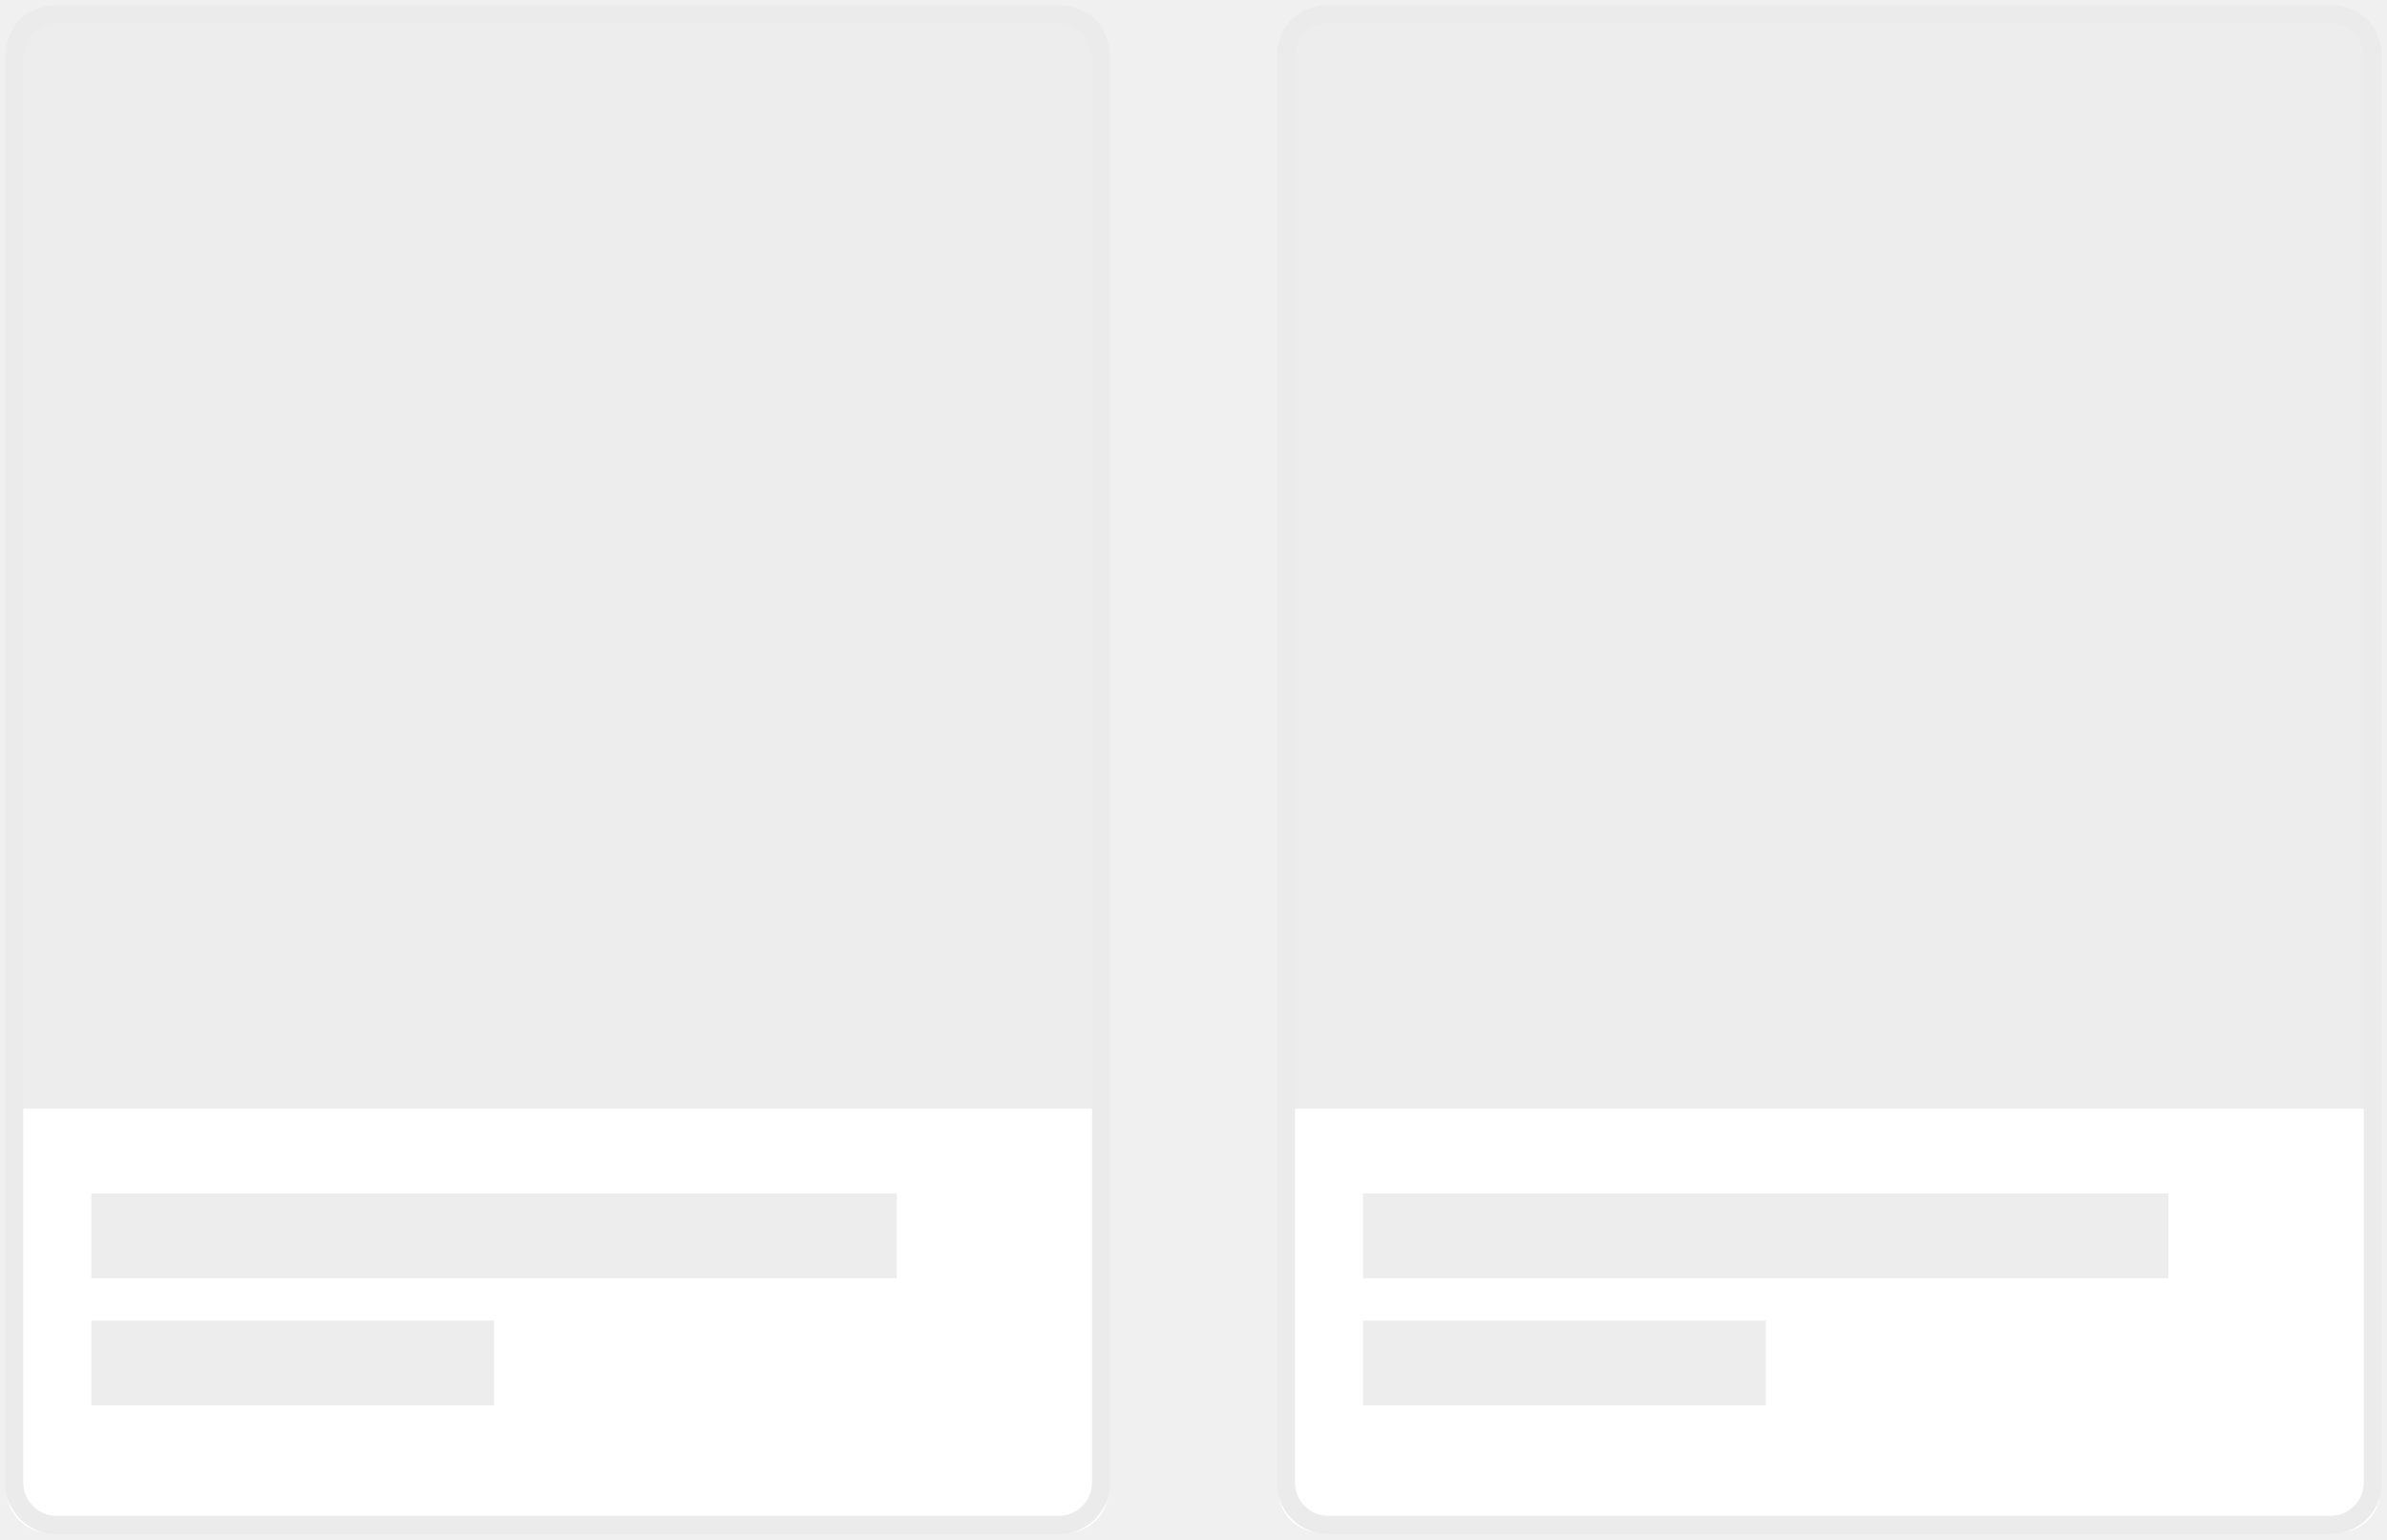
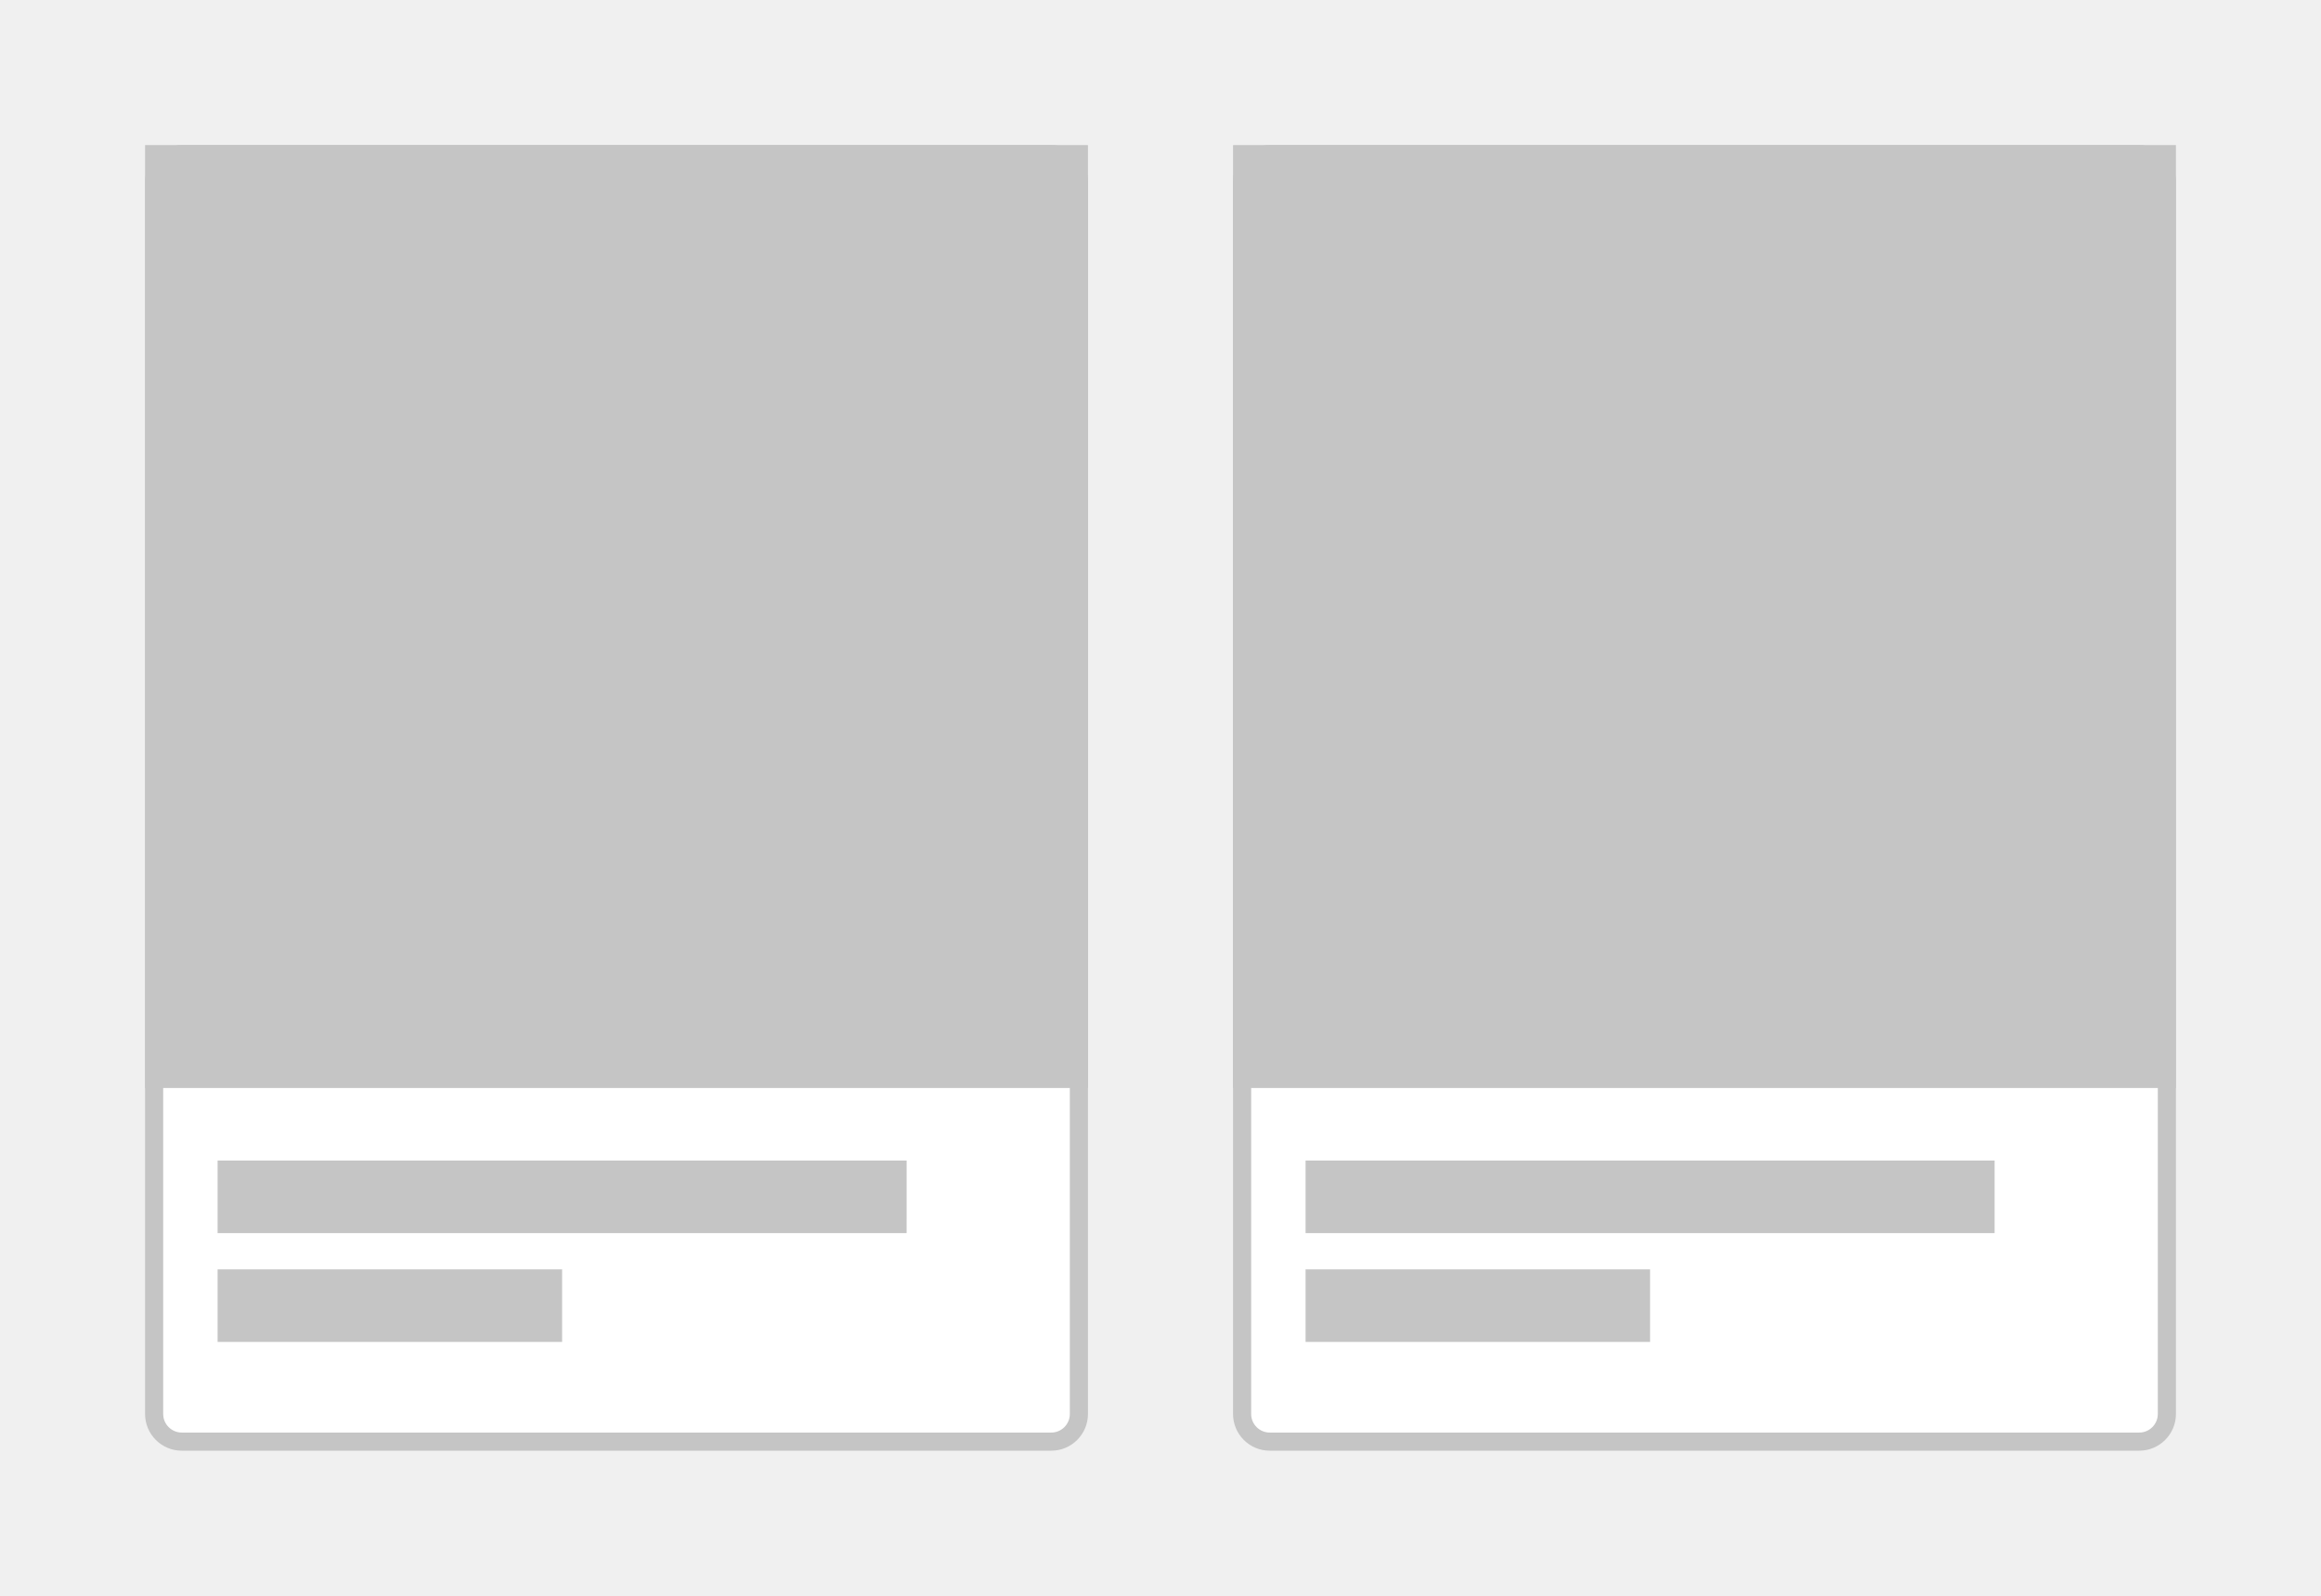
- <svg xmlns="http://www.w3.org/2000/svg" width="183" height="118" viewBox="0 0 183 118" fill="none">
-   <path d="M81.752 0.5H3.749C1.955 0.5 0.5 1.959 0.5 3.759V114.24C0.5 116.04 1.955 117.5 3.749 117.5H81.752C83.546 117.5 85.001 116.04 85.001 114.24V3.759C85.001 1.959 83.546 0.5 81.752 0.5Z" fill="white" />
-   <path d="M81.172 1.082H4.329C2.535 1.082 1.081 2.541 1.081 4.341V113.659C1.081 115.458 2.535 116.918 4.329 116.918H81.172C82.966 116.918 84.421 115.458 84.421 113.659V4.341C84.421 2.541 82.966 1.082 81.172 1.082Z" stroke="#EBEBEB" stroke-width="1.4" />
-   <mask id="mask0_304_497" style="mask-type:luminance" maskUnits="userSpaceOnUse" x="0" y="0" width="86" height="118">
-     <path d="M81.752 0.5H3.749C1.955 0.5 0.5 1.959 0.5 3.759V114.24C0.5 116.04 1.955 117.5 3.749 117.5H81.752C83.546 117.5 85.001 116.04 85.001 114.24V3.759C85.001 1.959 83.546 0.5 81.752 0.5Z" fill="#EBEBEB" />
-   </mask>
-   <g mask="url(#mask0_304_497)">
-     <path fill-rule="evenodd" clip-rule="evenodd" d="M85.001 0.5H0.5V84.999H85.001V0.5ZM68.751 91.5H7V98H68.749L68.751 91.5ZM37.876 101.25H7.001V107.75H37.876V101.25Z" fill="#EBEBEB" />
-   </g>
-   <path d="M179.252 0.5H101.249C99.455 0.5 98 1.959 98 3.759V114.24C98 116.04 99.455 117.5 101.249 117.5H179.252C181.046 117.5 182.5 116.04 182.5 114.24V3.759C182.5 1.959 181.046 0.5 179.252 0.5Z" fill="white" />
-   <path d="M178.672 1.082H101.829C100.035 1.082 98.58 2.541 98.58 4.341V113.659C98.58 115.458 100.035 116.918 101.829 116.918H178.672C180.466 116.918 181.92 115.458 181.92 113.659V4.341C181.92 2.541 180.466 1.082 178.672 1.082Z" stroke="#EBEBEB" stroke-width="1.4" />
-   <mask id="mask1_304_497" style="mask-type:luminance" maskUnits="userSpaceOnUse" x="98" y="0" width="85" height="118">
-     <path d="M179.252 0.5H101.249C99.455 0.5 98 1.959 98 3.759V114.24C98 116.04 99.455 117.5 101.249 117.5H179.252C181.046 117.5 182.5 116.04 182.5 114.24V3.759C182.5 1.959 181.046 0.5 179.252 0.5Z" fill="#EBEBEB" />
-   </mask>
-   <g mask="url(#mask1_304_497)">
-     <path fill-rule="evenodd" clip-rule="evenodd" d="M182.5 0.5H98V84.999H182.5V0.5ZM166.251 91.5H104.5V98H166.249L166.251 91.5ZM135.376 101.25H104.5V107.75H135.376V101.25Z" fill="#EBEBEB" />
-   </g>
+ <svg xmlns="http://www.w3.org/2000/svg" width="128" height="88" viewBox="0 0 128 88" fill="none">
+   <path d="M10.027 8.5H57.973C58.817 8.5 59.5 9.183 59.5 10.026V77.974C59.5 78.817 58.817 79.5 57.973 79.5H10.027C9.183 79.5 8.5 78.817 8.5 77.974V10.026C8.5 9.183 9.183 8.5 10.027 8.5Z" fill="white" stroke="#C5C5C5" />
+   <path fill-rule="evenodd" clip-rule="evenodd" d="M60 8H8V60H60V8ZM50 64H12V68H49.999L50 64ZM31 70H12V74H31V70Z" fill="#C5C5C5" />
+   <path d="M70.027 8.5H117.973C118.817 8.5 119.5 9.183 119.5 10.026V77.974C119.5 78.817 118.817 79.5 117.973 79.5H70.027C69.183 79.5 68.5 78.817 68.5 77.974V10.026C68.5 9.183 69.183 8.5 70.027 8.5Z" fill="white" stroke="#C5C5C5" />
+   <path fill-rule="evenodd" clip-rule="evenodd" d="M120 8H68V60H120V8ZM110 64H72V68H109.999L110 64ZM91 70H72V74H91V70Z" fill="#C5C5C5" />
</svg>
